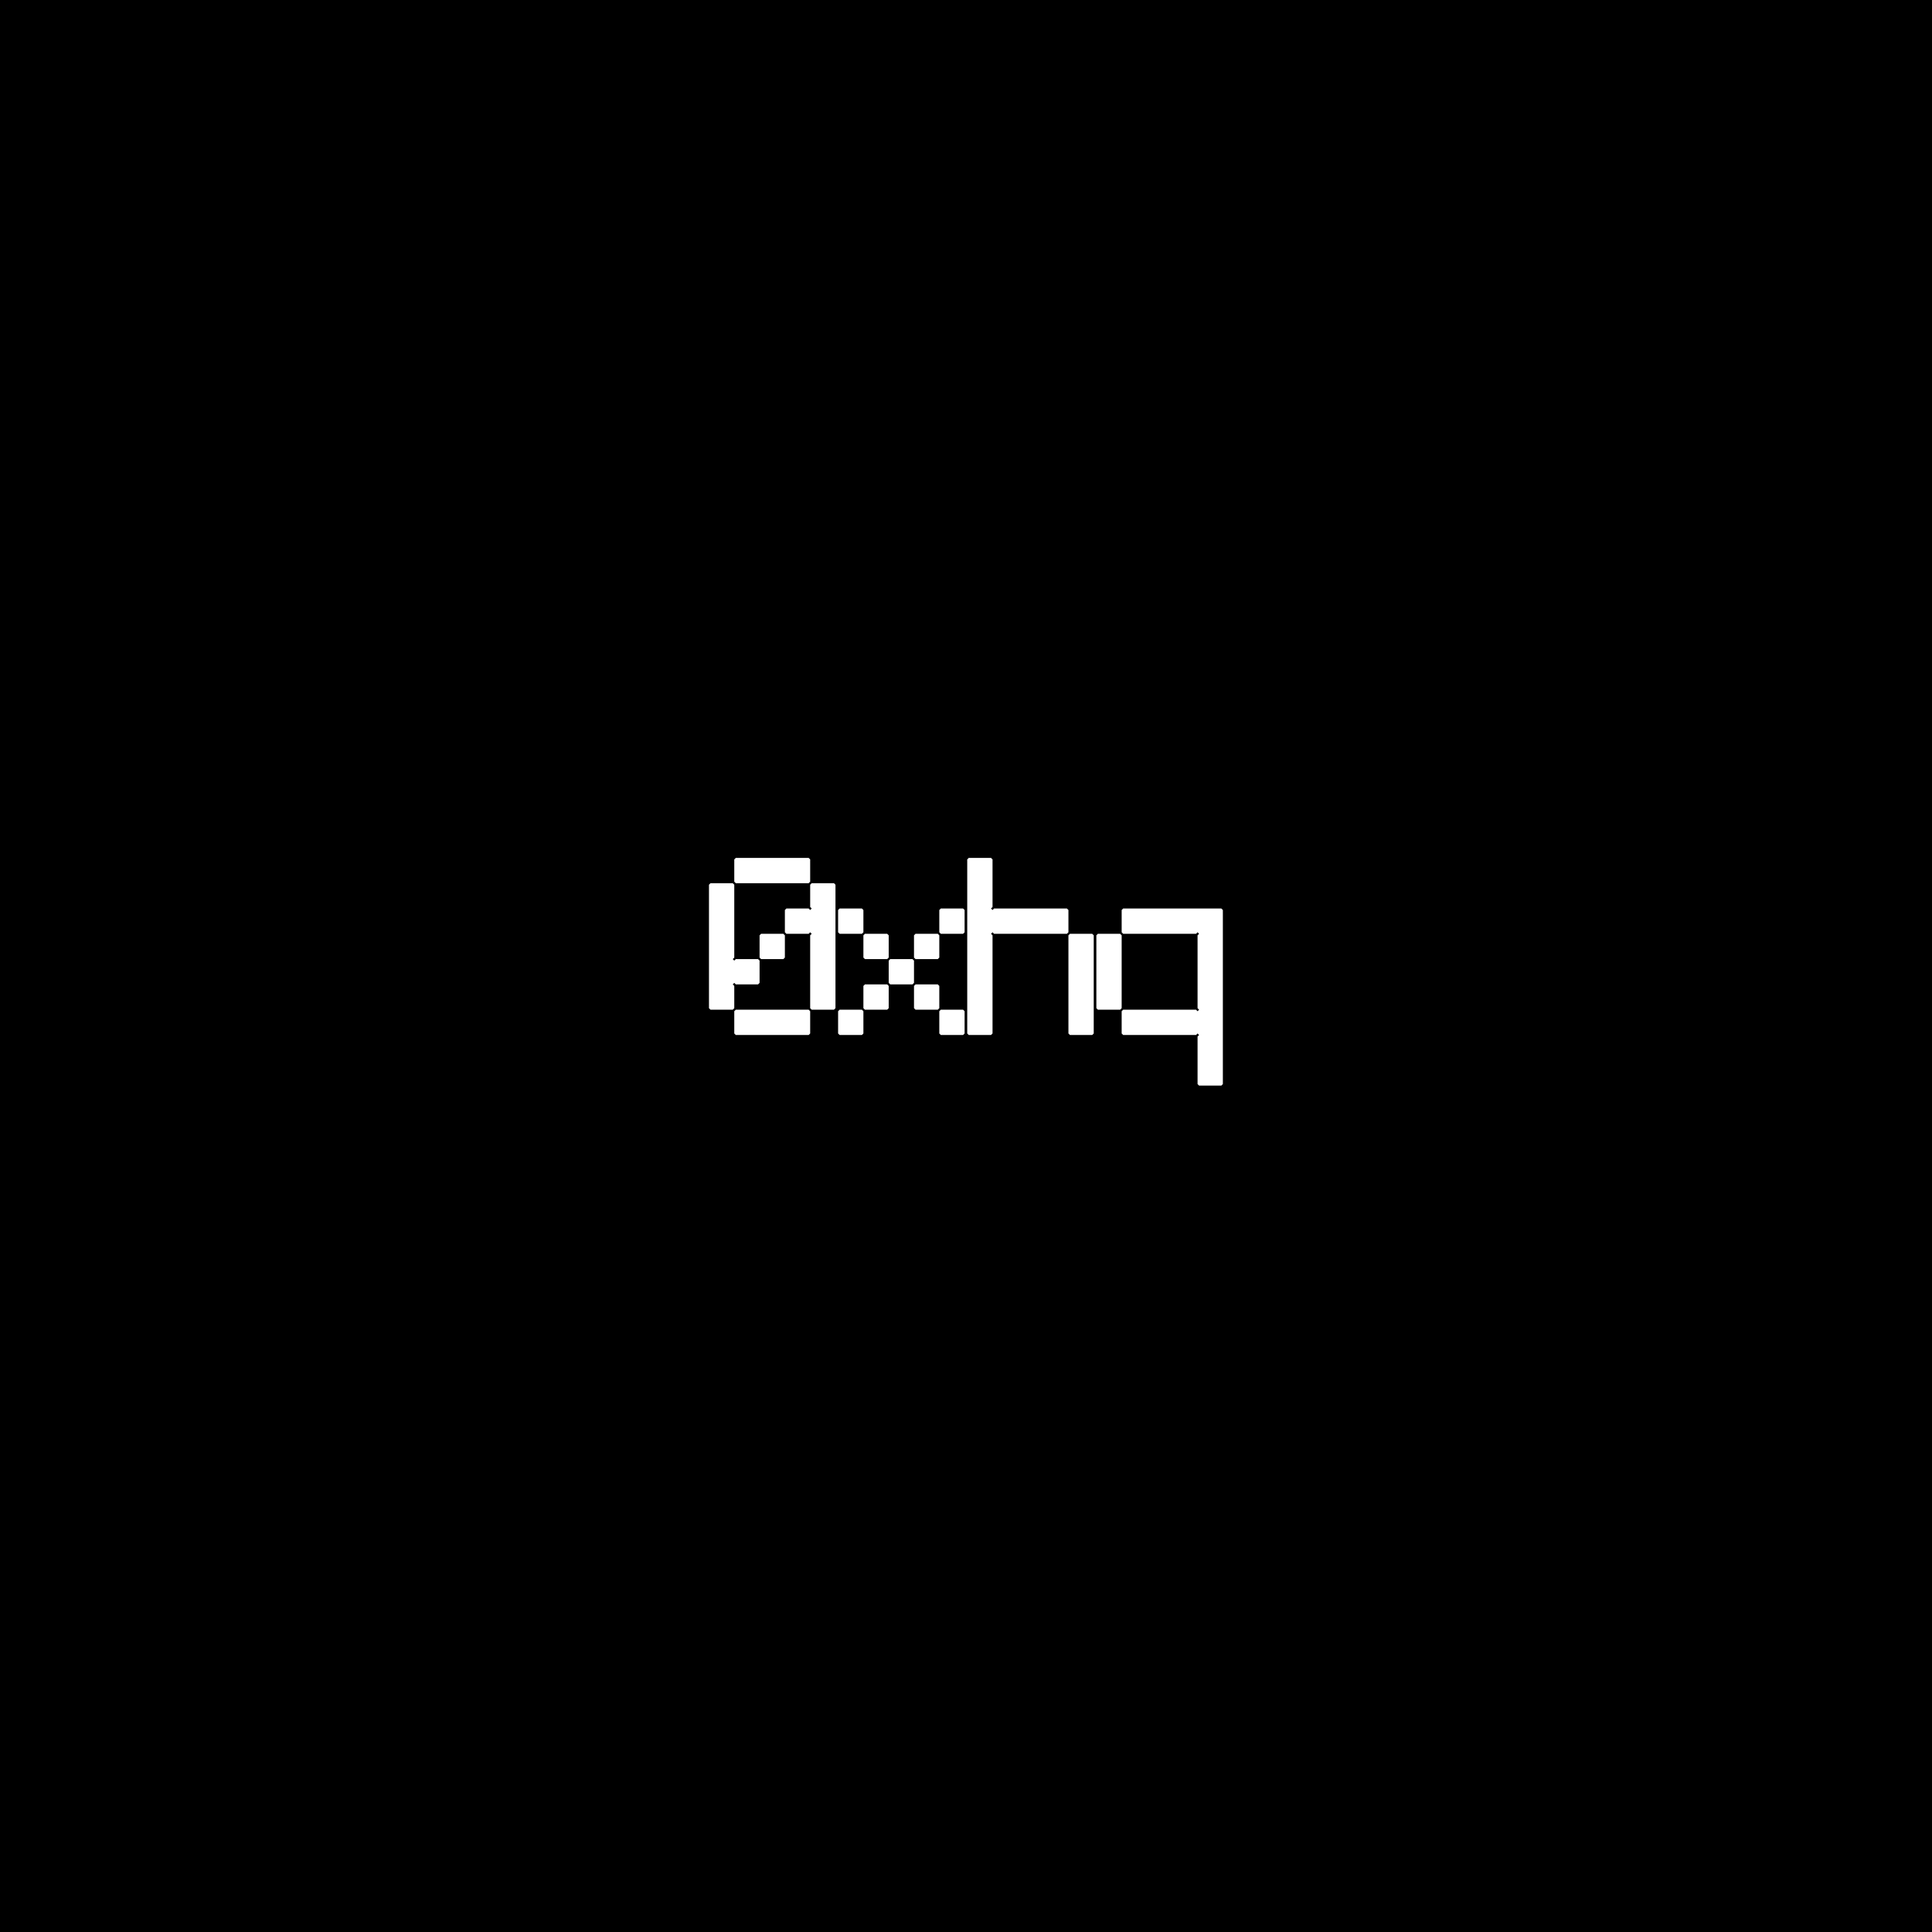
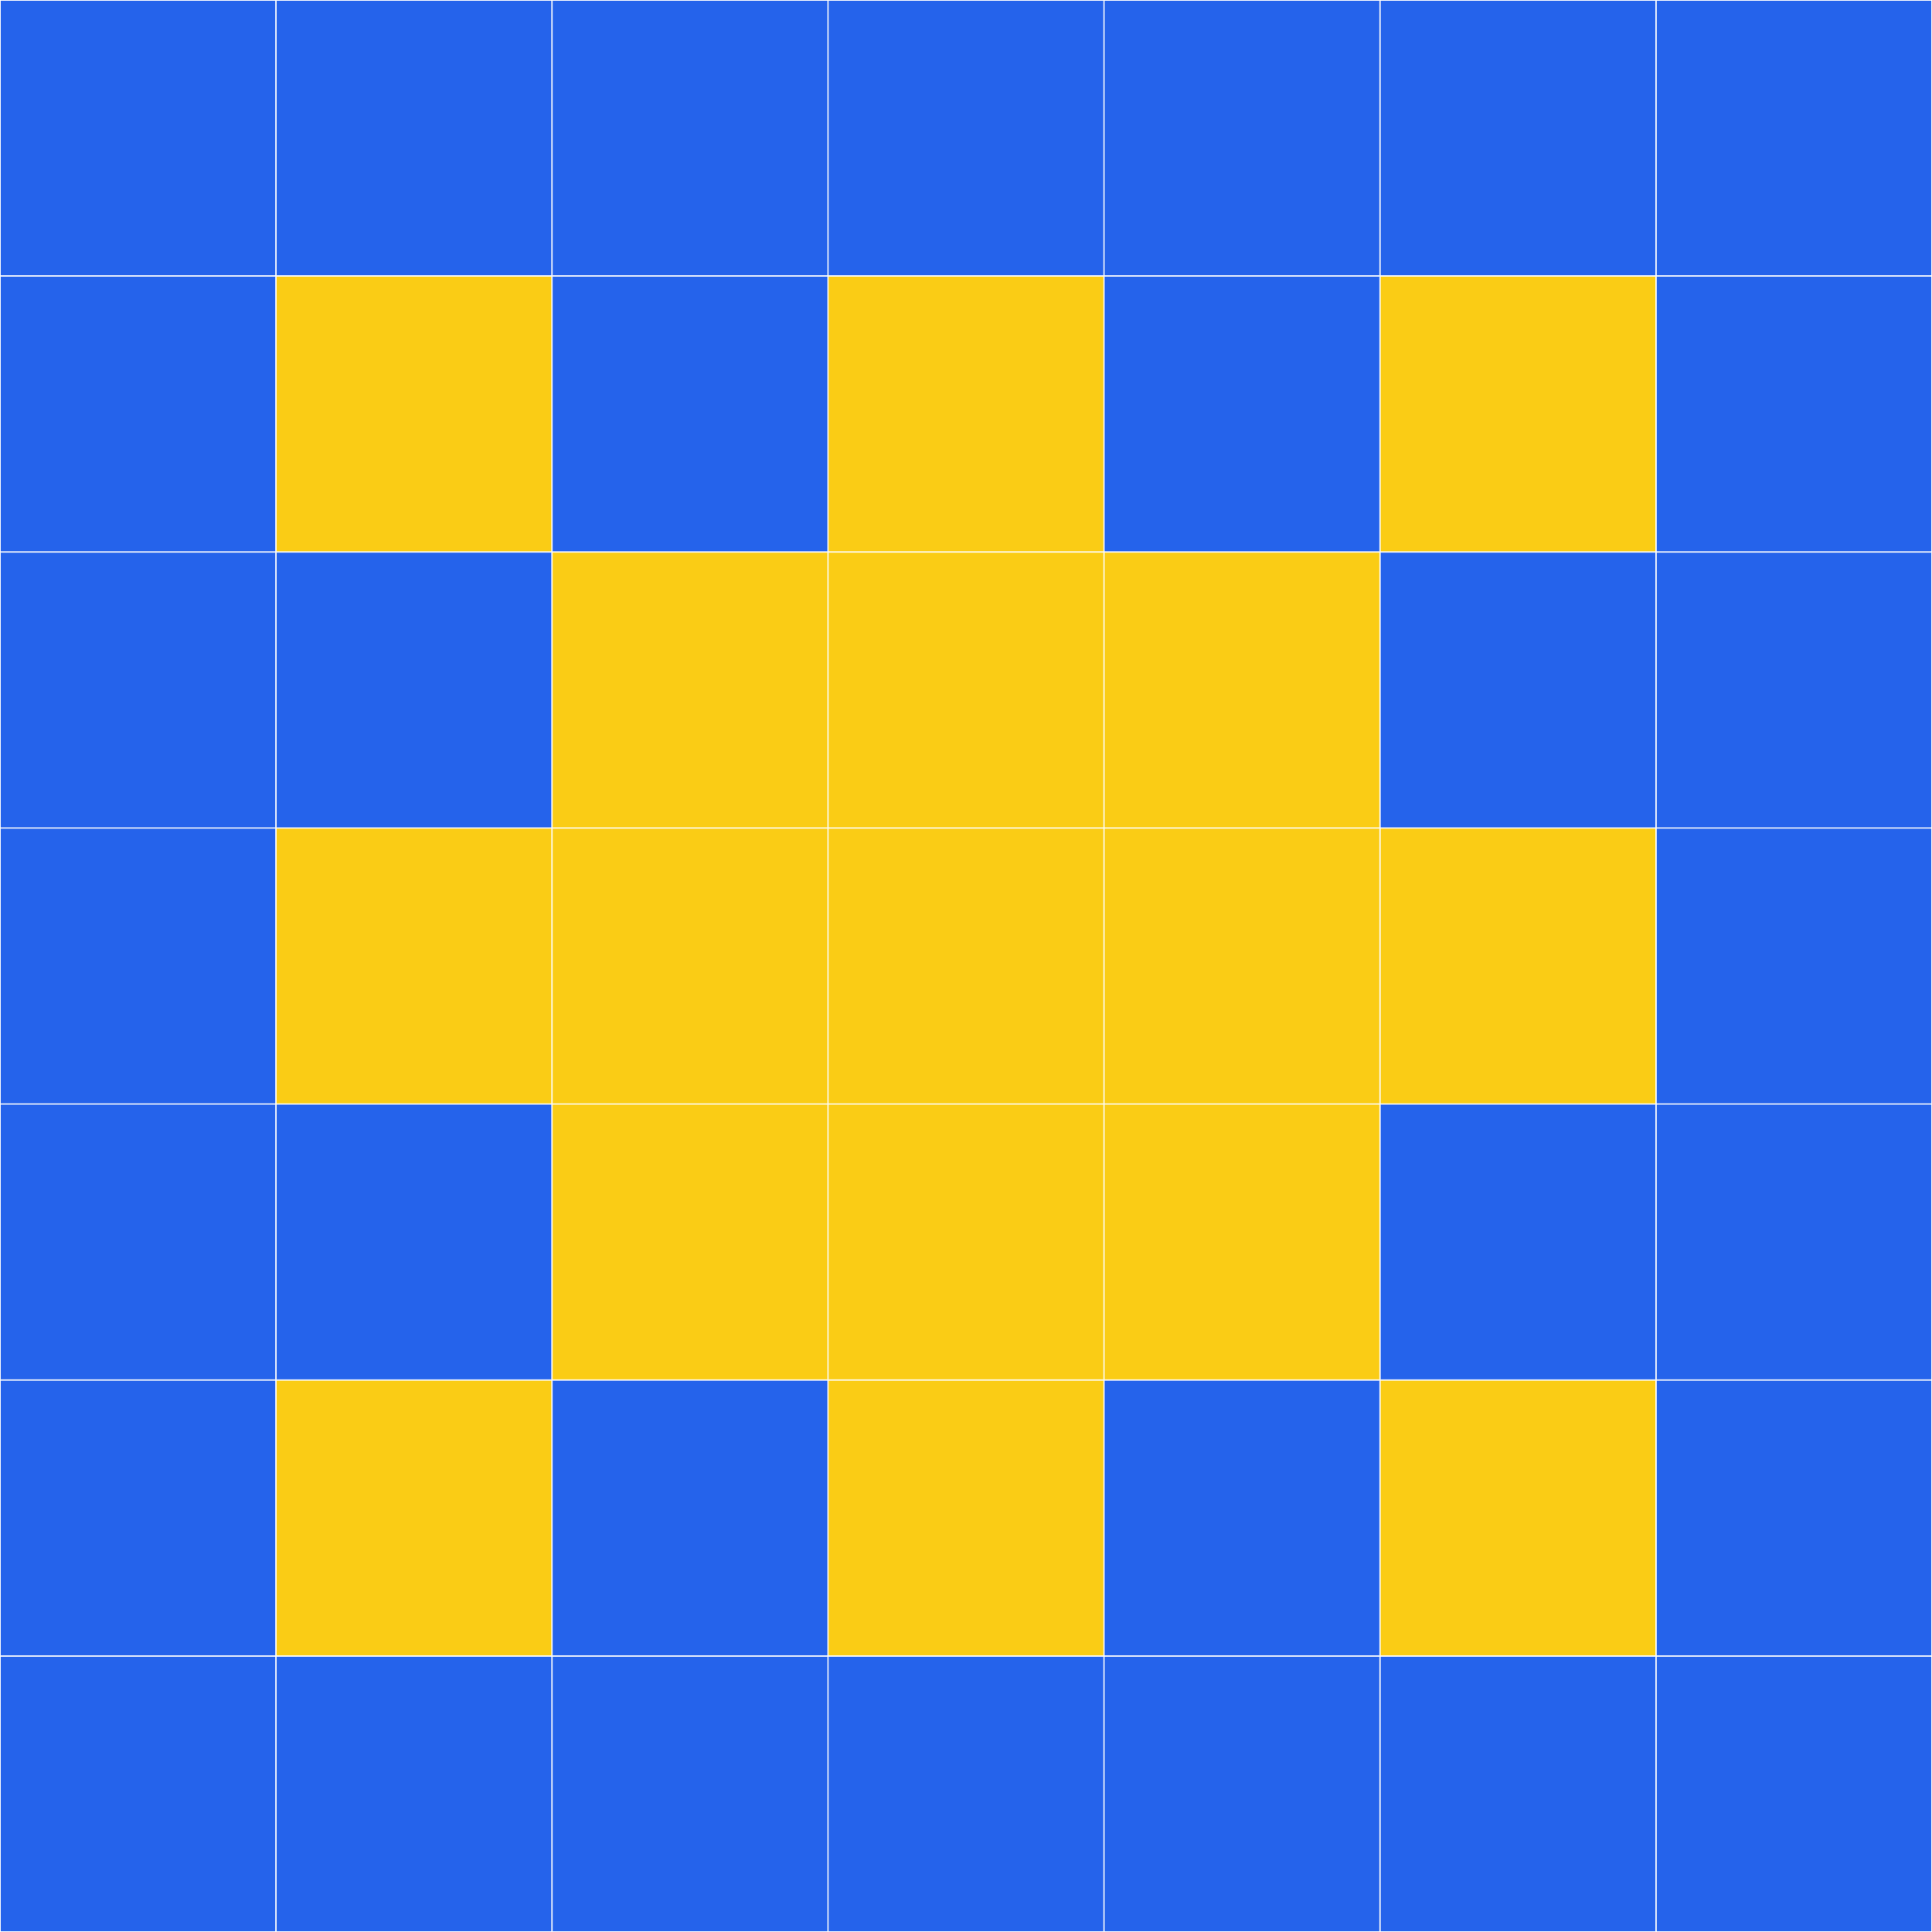
- <svg xmlns="http://www.w3.org/2000/svg" width="420" height="420" viewBox="0 0 420 420" fill="none">
-   <rect width="420" height="420" fill="black" />
-   <path d="M159.955 186.5H175.795L176.125 186.83V191.67L175.795 192H159.955L159.625 191.67V186.83L159.955 186.5ZM176.455 192H181.295L181.625 192.33V219.17L181.295 219.5H176.455L176.125 219.17V203.33L176.455 203L176.125 202.67L175.795 203H170.955L170.625 202.67V197.83L170.955 197.5H175.795L176.125 197.83L176.455 197.5L176.125 197.17V192.33L176.455 192ZM154.455 192H159.295L159.625 192.33V208.17L159.295 208.5L159.625 208.83L159.955 208.5H164.795L165.125 208.83V213.67L164.795 214H159.955L159.625 213.67L159.295 214L159.625 214.33V219.17L159.295 219.5H154.455L154.125 219.17V192.33L154.455 192ZM165.455 203H170.295L170.625 203.33V208.17L170.295 208.5H165.455L165.125 208.17V203.33L165.455 203ZM159.955 219.5H175.795L176.125 219.83V224.67L175.795 225H159.955L159.625 224.67V219.83L159.955 219.5ZM204.526 197.5H209.366L209.696 197.83V202.67L209.366 203H204.526L204.196 202.67V197.83L204.526 197.5ZM182.526 197.5H187.366L187.696 197.83V202.67L187.366 203H182.526L182.196 202.67V197.83L182.526 197.5ZM199.026 203H203.866L204.196 203.33V208.17L203.866 208.5H199.026L198.696 208.17V203.33L199.026 203ZM188.026 203H192.866L193.196 203.33V208.17L192.866 208.5H188.026L187.696 208.17V203.33L188.026 203ZM193.526 208.5H198.366L198.696 208.83V213.67L198.366 214H193.526L193.196 213.67V208.83L193.526 208.5ZM199.026 214H203.866L204.196 214.33V219.17L203.866 219.5H199.026L198.696 219.17V214.33L199.026 214ZM188.026 214H192.866L193.196 214.33V219.17L192.866 219.5H188.026L187.696 219.17V214.33L188.026 214ZM204.526 219.5H209.366L209.696 219.83V224.67L209.366 225H204.526L204.196 224.67V219.83L204.526 219.5ZM182.526 219.5H187.366L187.696 219.83V224.67L187.366 225H182.526L182.196 224.67V219.83L182.526 219.5ZM210.598 186.5H215.438L215.768 186.83V197.17L215.438 197.5L215.768 197.83L216.098 197.5H231.938L232.268 197.83V202.67L231.938 203H216.098L215.768 202.67L215.438 203L215.768 203.33V224.67L215.438 225H210.598L210.268 224.67V186.83L210.598 186.5ZM232.598 203H237.438L237.768 203.33V224.67L237.438 225H232.598L232.268 224.67V203.33L232.598 203ZM265.509 197.5L265.839 197.83V235.67L265.509 236H260.669L260.339 235.67V225.33L260.669 225L260.339 224.67L260.009 225H244.169L243.839 224.67V219.83L244.169 219.5H260.009L260.339 219.83L260.669 219.5L260.339 219.17V203.33L260.669 203L260.339 202.67L260.009 203H244.169L243.839 202.67V197.83L244.169 197.5H265.509ZM243.509 203L243.839 203.33V219.17L243.509 219.5H238.669L238.339 219.17V203.33L238.669 203H243.509Z" fill="white" />
+ <svg xmlns="http://www.w3.org/2000/svg" width="294" height="294" viewBox="0 0 294 294" fill="none">
+   <rect x="210.05" y="42.05" width="41.9" height="41.9" fill="#FACC15" stroke="white" stroke-width="0.1" />
+   <rect x="210.05" y="210.05" width="41.9" height="41.9" fill="#FACC15" stroke="white" stroke-width="0.1" />
+   <rect x="126.05" y="210.05" width="41.9" height="41.9" fill="#FACC15" stroke="white" stroke-width="0.1" />
+   <rect x="42.05" y="210.05" width="41.9" height="41.9" fill="#FACC15" stroke="white" stroke-width="0.1" />
+   <rect x="210.05" y="126.05" width="41.9" height="41.9" fill="#FACC15" stroke="white" stroke-width="0.1" />
+   <rect x="42.05" y="126.05" width="41.9" height="41.9" fill="#FACC15" stroke="white" stroke-width="0.1" />
+   <rect x="84.05" y="168.05" width="41.9" height="41.9" fill="#FACC15" stroke="white" stroke-width="0.1" />
+   <rect x="168.05" y="168.05" width="41.9" height="41.9" fill="#FACC15" stroke="white" stroke-width="0.1" />
+   <rect x="126.05" y="168.05" width="41.9" height="41.9" fill="#FACC15" stroke="white" stroke-width="0.1" />
+   <rect x="84.05" y="126.05" width="41.9" height="41.9" fill="#FACC15" stroke="white" stroke-width="0.1" />
+   <rect x="168.05" y="126.05" width="41.9" height="41.9" fill="#FACC15" stroke="white" stroke-width="0.1" />
+   <rect x="126.05" y="126.05" width="41.9" height="41.9" fill="#FACC15" stroke="white" stroke-width="0.1" />
+   <rect x="168.05" y="84.05" width="41.9" height="41.9" fill="#FACC15" stroke="white" stroke-width="0.1" />
+   <rect x="126.05" y="84.05" width="41.9" height="41.9" fill="#FACC15" stroke="white" stroke-width="0.1" />
+   <rect x="84.05" y="84.05" width="41.9" height="41.9" fill="#FACC15" stroke="white" stroke-width="0.1" />
+   <rect x="42.05" y="42.05" width="41.9" height="41.9" fill="#FACC15" stroke="white" stroke-width="0.1" />
+   <rect x="126.05" y="42.05" width="41.9" height="41.9" fill="#FACC15" stroke="white" stroke-width="0.1" />
+   <rect x="168.05" y="42.05" width="41.9" height="41.9" fill="#2563EB" stroke="white" stroke-width="0.1" />
+   <rect x="168.05" y="210.05" width="41.9" height="41.9" fill="#2563EB" stroke="white" stroke-width="0.1" />
+   <rect x="84.05" y="210.05" width="41.9" height="41.9" fill="#2563EB" stroke="white" stroke-width="0.1" />
+   <rect x="42.05" y="168.05" width="41.9" height="41.9" fill="#2563EB" stroke="white" stroke-width="0.1" />
+   <rect x="42.05" y="84.05" width="41.9" height="41.9" fill="#2563EB" stroke="white" stroke-width="0.1" />
+   <rect x="210.05" y="168.05" width="41.9" height="41.9" fill="#2563EB" stroke="white" stroke-width="0.1" />
+   <rect x="210.05" y="84.05" width="41.9" height="41.9" fill="#2563EB" stroke="white" stroke-width="0.1" />
+   <rect x="84.05" y="42.05" width="41.9" height="41.9" fill="#2563EB" stroke="white" stroke-width="0.1" />
+   <rect x="252.05" y="84.05" width="41.9" height="41.9" fill="#2563EB" stroke="white" stroke-width="0.1" />
+   <rect x="252.05" y="252.05" width="41.9" height="41.9" fill="#2563EB" stroke="white" stroke-width="0.1" />
+   <rect x="0.05" y="252.05" width="41.9" height="41.9" fill="#2563EB" stroke="white" stroke-width="0.1" />
+   <rect x="42.05" y="0.05" width="41.9" height="41.9" fill="#2563EB" stroke="white" stroke-width="0.1" />
+   <rect x="0.05" y="42.05" width="41.9" height="41.9" fill="#2563EB" stroke="white" stroke-width="0.1" />
+   <rect x="0.05" y="84.05" width="41.9" height="41.9" fill="#2563EB" stroke="white" stroke-width="0.1" />
+   <rect x="0.05" y="126.05" width="41.9" height="41.9" fill="#2563EB" stroke="white" stroke-width="0.1" />
+   <rect x="0.05" y="168.05" width="41.9" height="41.9" fill="#2563EB" stroke="white" stroke-width="0.1" />
+   <rect x="0.05" y="210.05" width="41.9" height="41.9" fill="#2563EB" stroke="white" stroke-width="0.1" />
+   <rect x="42.05" y="252.05" width="41.9" height="41.9" fill="#2563EB" stroke="white" stroke-width="0.1" />
+   <rect x="84.05" y="252.05" width="41.9" height="41.9" fill="#2563EB" stroke="white" stroke-width="0.1" />
+   <rect x="126.05" y="252.05" width="41.9" height="41.9" fill="#2563EB" stroke="white" stroke-width="0.1" />
+   <rect x="168.05" y="252.05" width="41.9" height="41.9" fill="#2563EB" stroke="white" stroke-width="0.1" />
+   <rect x="210.05" y="252.05" width="41.9" height="41.9" fill="#2563EB" stroke="white" stroke-width="0.1" />
+   <rect x="252.05" y="210.05" width="41.9" height="41.9" fill="#2563EB" stroke="white" stroke-width="0.1" />
+   <rect x="252.05" y="126.05" width="41.9" height="41.9" fill="#2563EB" stroke="white" stroke-width="0.1" />
+   <rect x="252.05" y="168.05" width="41.9" height="41.9" fill="#2563EB" stroke="white" stroke-width="0.1" />
+   <rect x="252.05" y="42.05" width="41.9" height="41.9" fill="#2563EB" stroke="white" stroke-width="0.1" />
+   <rect x="210.05" y="0.05" width="41.9" height="41.9" fill="#2563EB" stroke="white" stroke-width="0.1" />
+   <rect x="0.05" y="0.05" width="41.9" height="41.9" fill="#2563EB" stroke="white" stroke-width="0.1" />
+   <rect x="252.05" y="0.05" width="41.9" height="41.9" fill="#2563EB" stroke="white" stroke-width="0.1" />
+   <rect x="168.05" y="0.05" width="41.9" height="41.9" fill="#2563EB" stroke="white" stroke-width="0.1" />
+   <rect x="126.05" y="0.05" width="41.9" height="41.9" fill="#2563EB" stroke="white" stroke-width="0.1" />
+   <rect x="84.05" y="0.05" width="41.9" height="41.9" fill="#2563EB" stroke="white" stroke-width="0.1" />
</svg>
